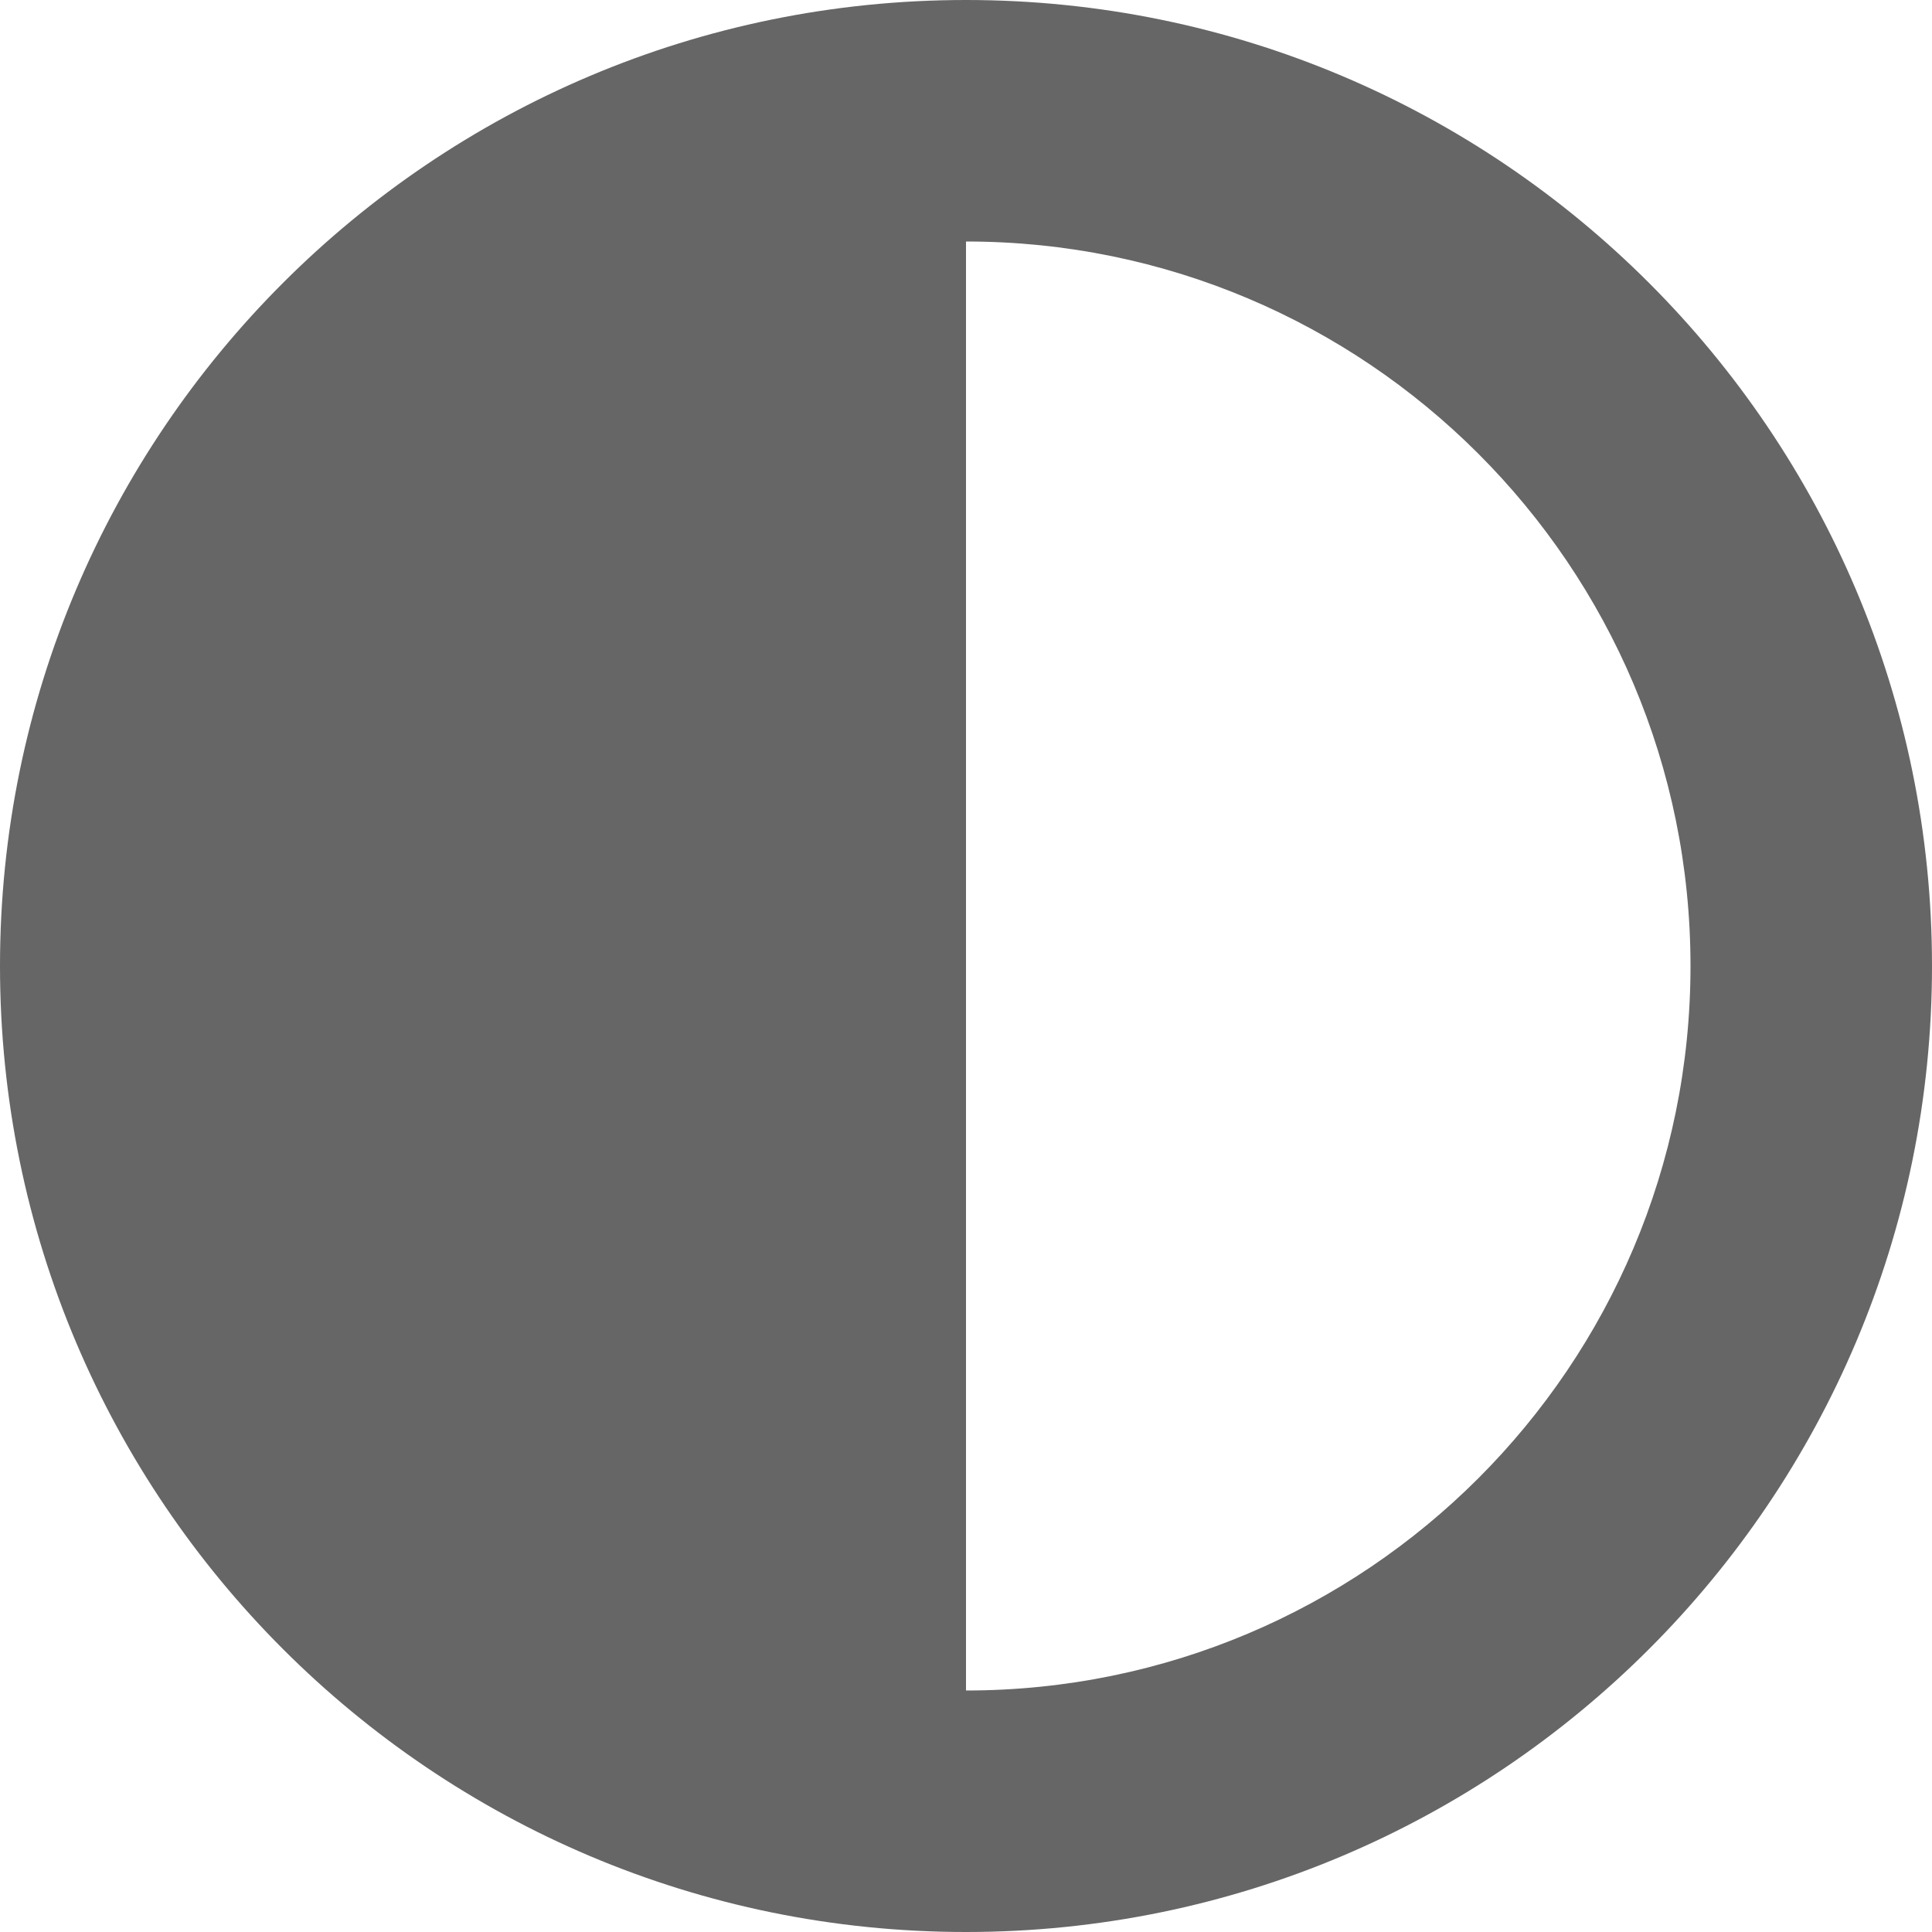
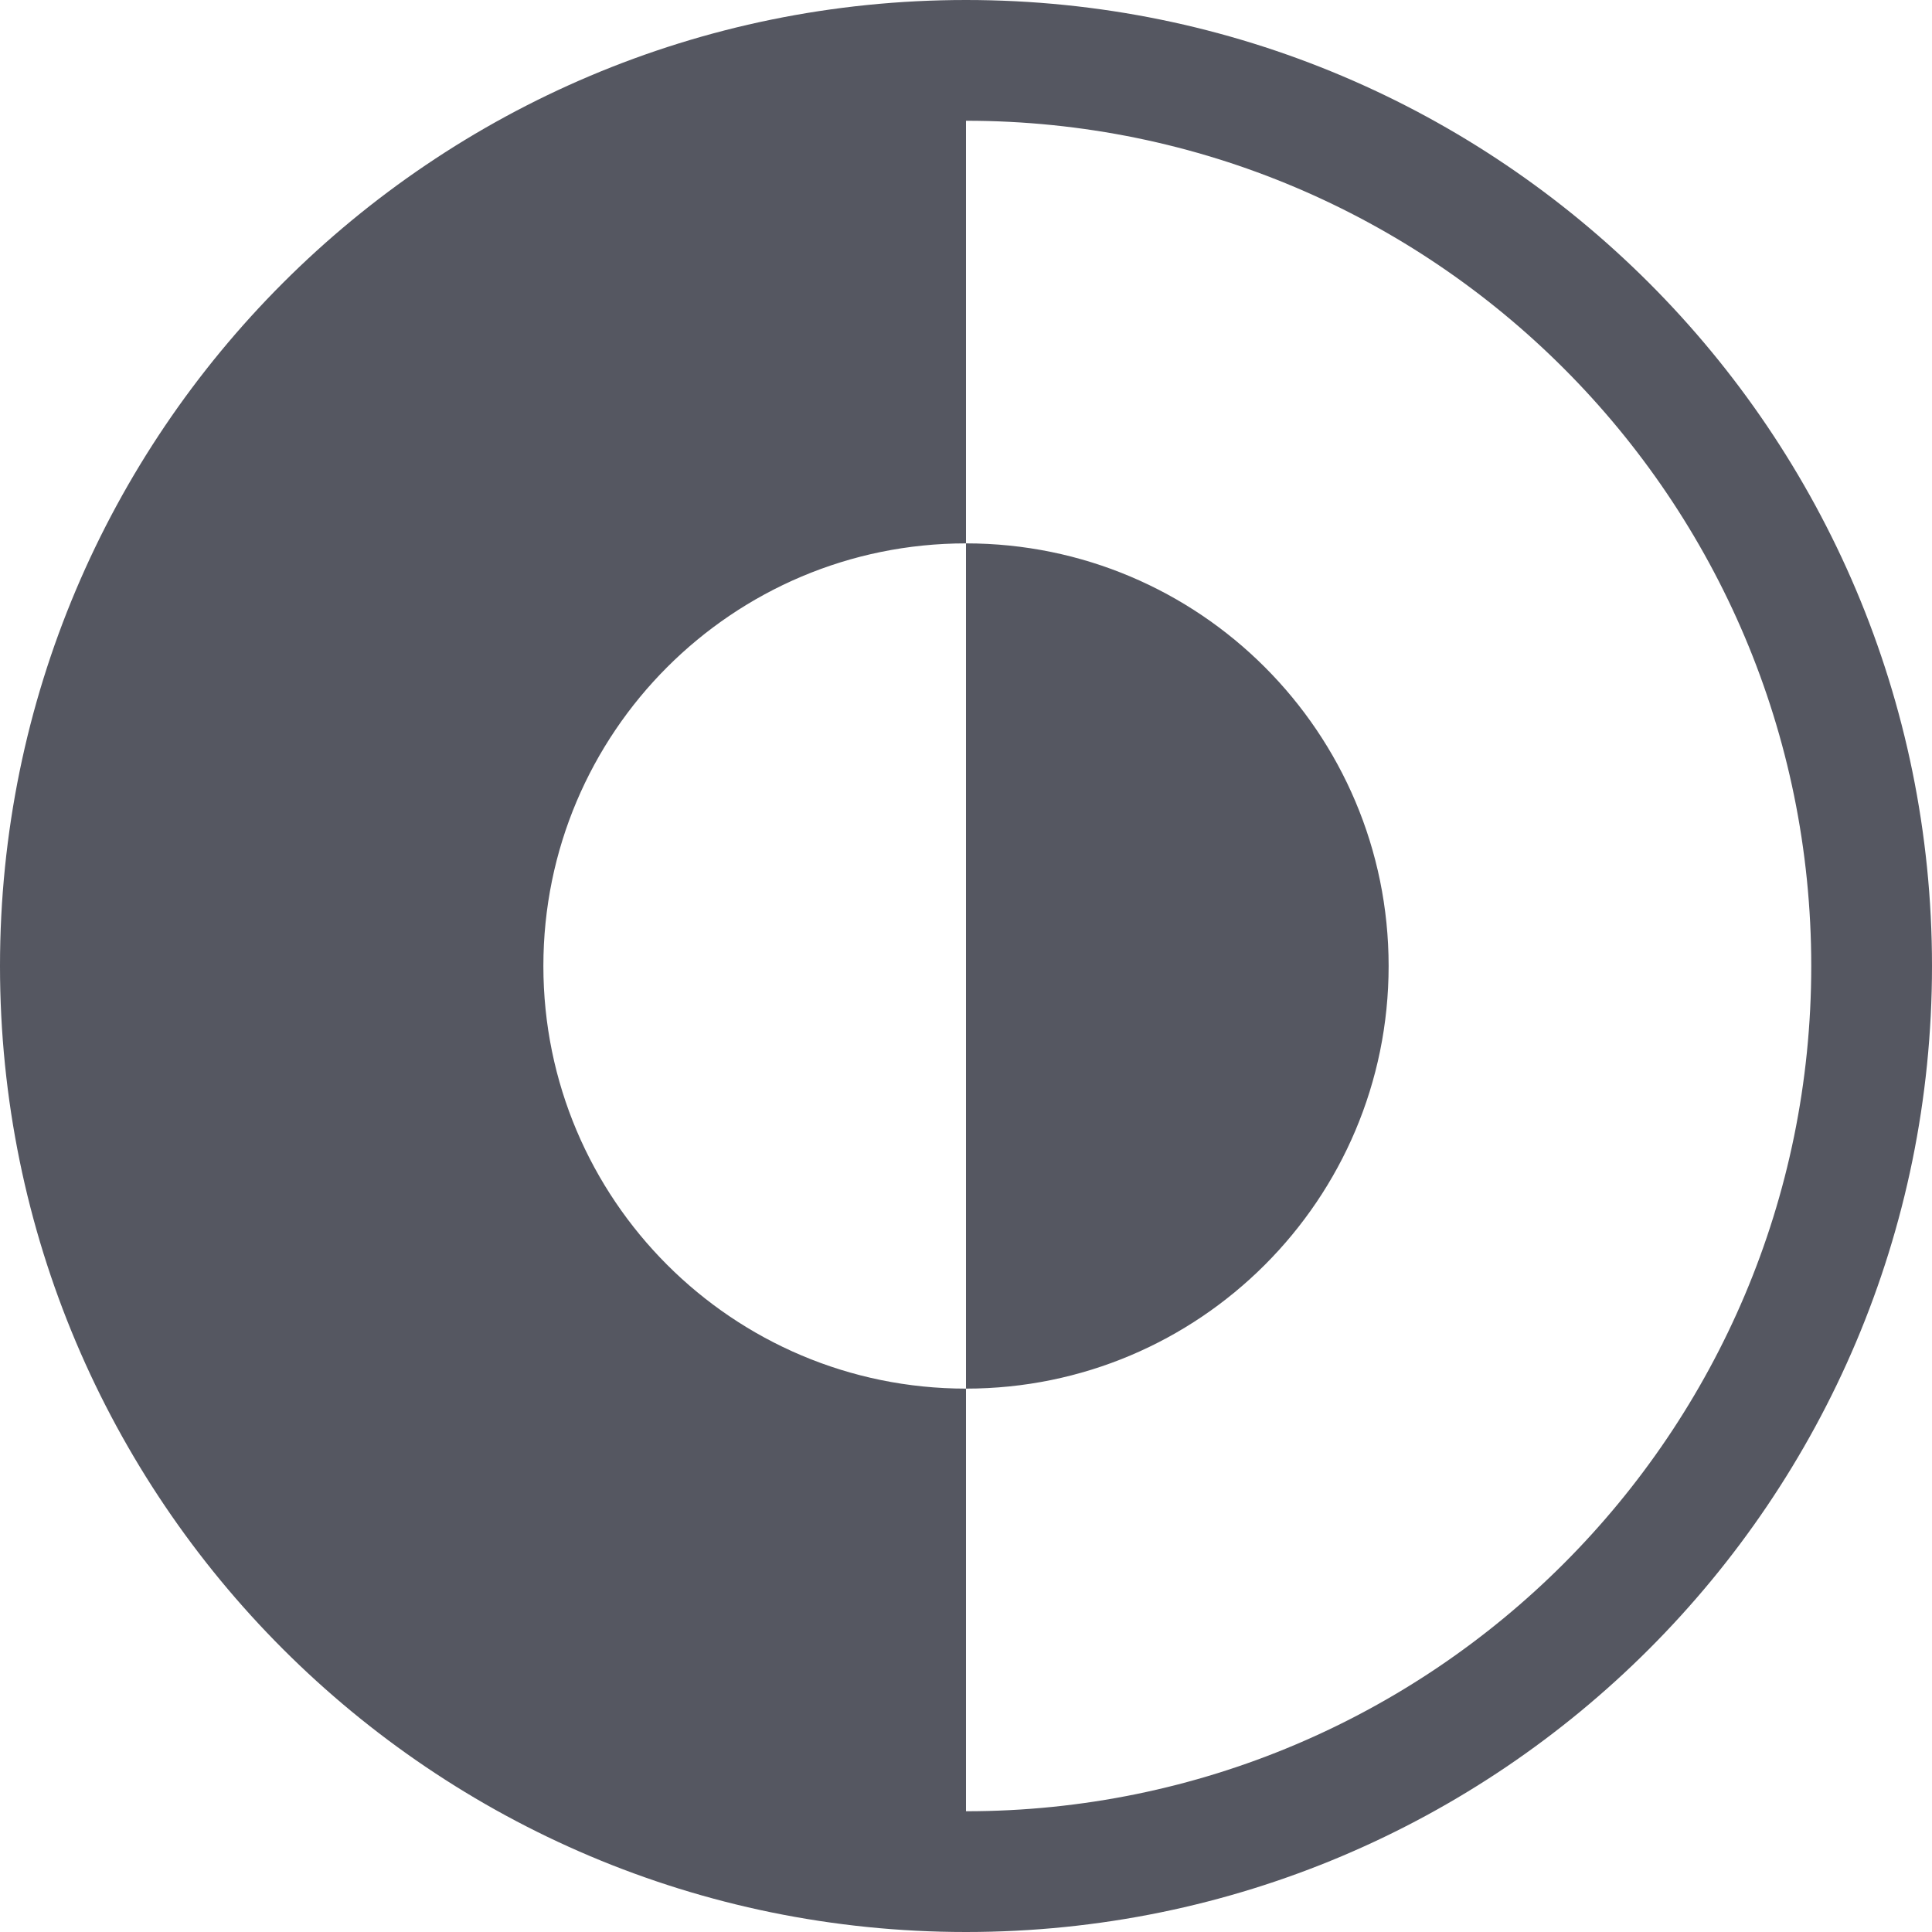
- <svg xmlns="http://www.w3.org/2000/svg" height="16" width="16" id="svg2" version="1.1">
-   <defs id="defs12" />
-   <path id="path8" style="color:#bebebe;overflow:visible;fill:#666666;marker:none" overflow="visible" d="M 8,0 C 3.582,0 3.4729399e-6,3.582 3.4729399e-6,8 3.4729399e-6,12.418 3.582,16 8,16 12.418,16 16,12.418 16,8 16,3.582 12.418,0 8,0 Z m 0,2 c 3.314,0 6,2.686 6,6 0,3.314 -2.686,6 -6,6 C 8,8.417 8,5.5 8,2 Z" />
+ <svg xmlns="http://www.w3.org/2000/svg" width="16" height="16" version="1.1" xml:space="preserve">
+   <path d="m8 0a8 8 0 0 0-8 8 8 8 0 0 0 8 8 8 8 0 0 0 8-8 8 8 0 0 0-8-8zm0 1a7 7 0 0 1 7 7 7 7 0 0 1-7 7v-3.5a3.5 3.5 0 0 1-3.5-3.5 3.5 3.5 0 0 1 3.5-3.5v-3.5zm0 3.5v7a3.5 3.5 0 0 0 3.5-3.5 3.5 3.5 0 0 0-3.5-3.5z" fill="#555761" stop-color="#000000" stroke-width="4.628" style="-inkscape-stroke:none;font-variation-settings:normal" />
</svg>
